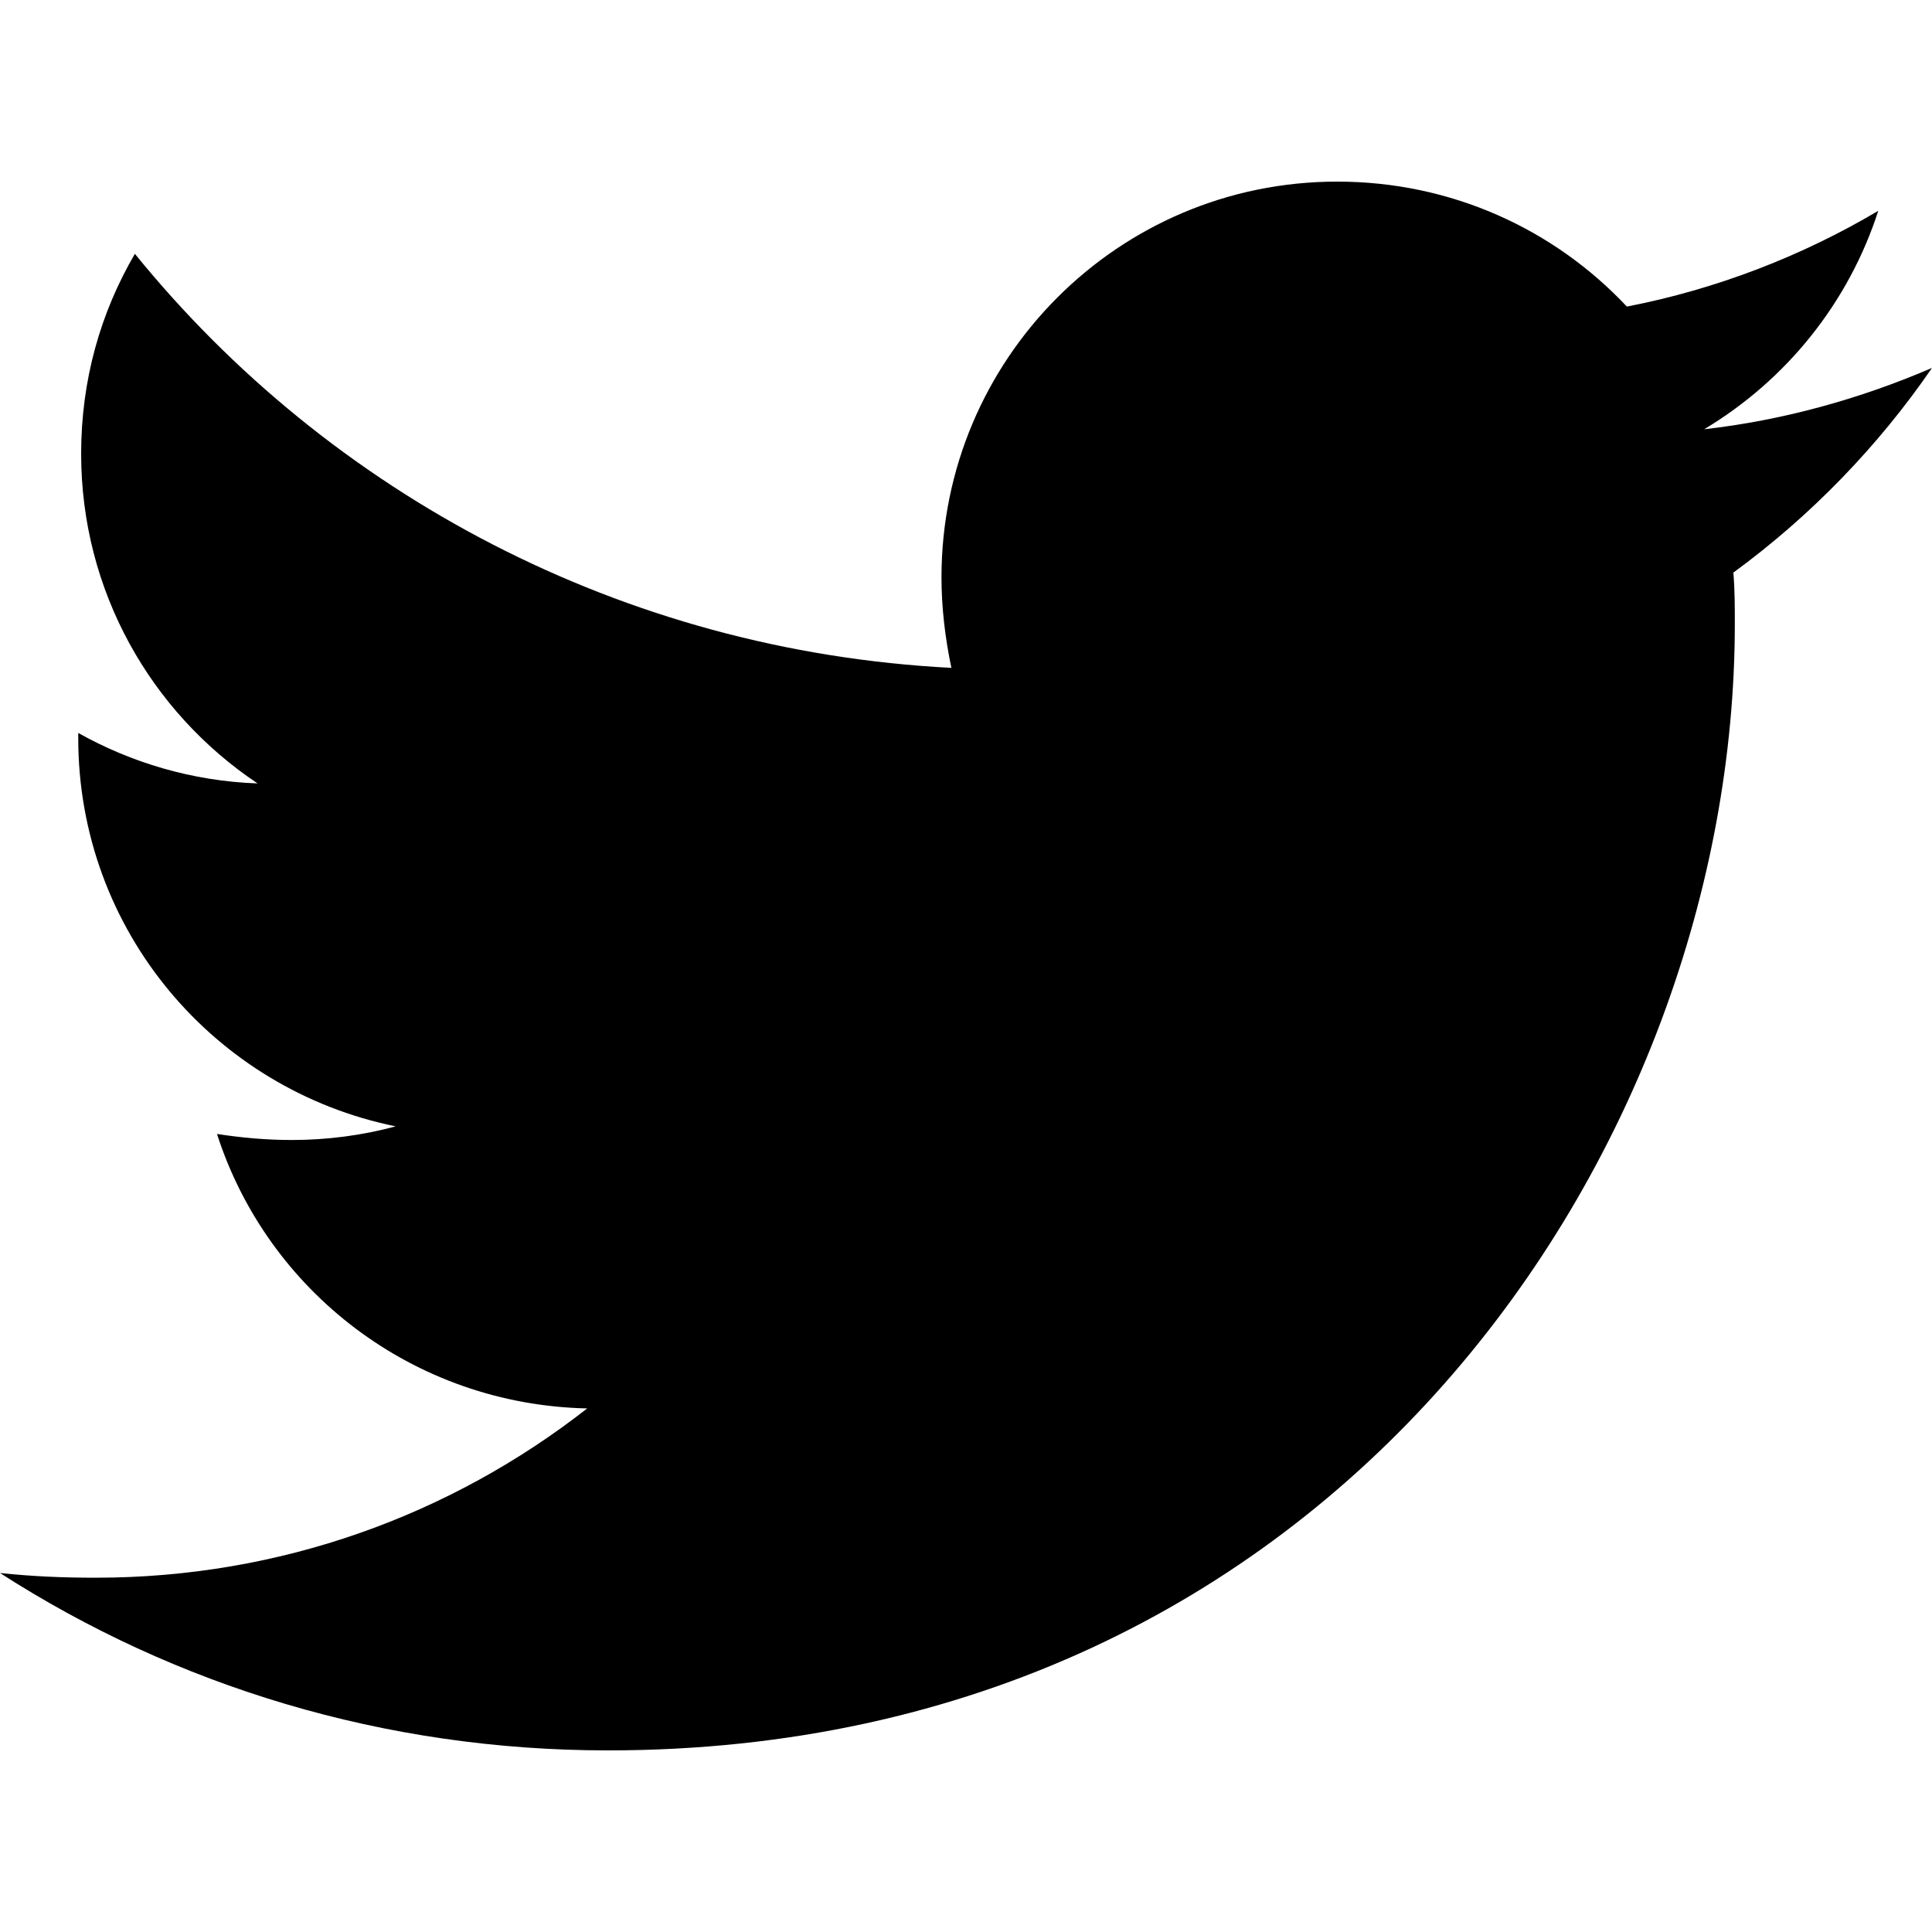
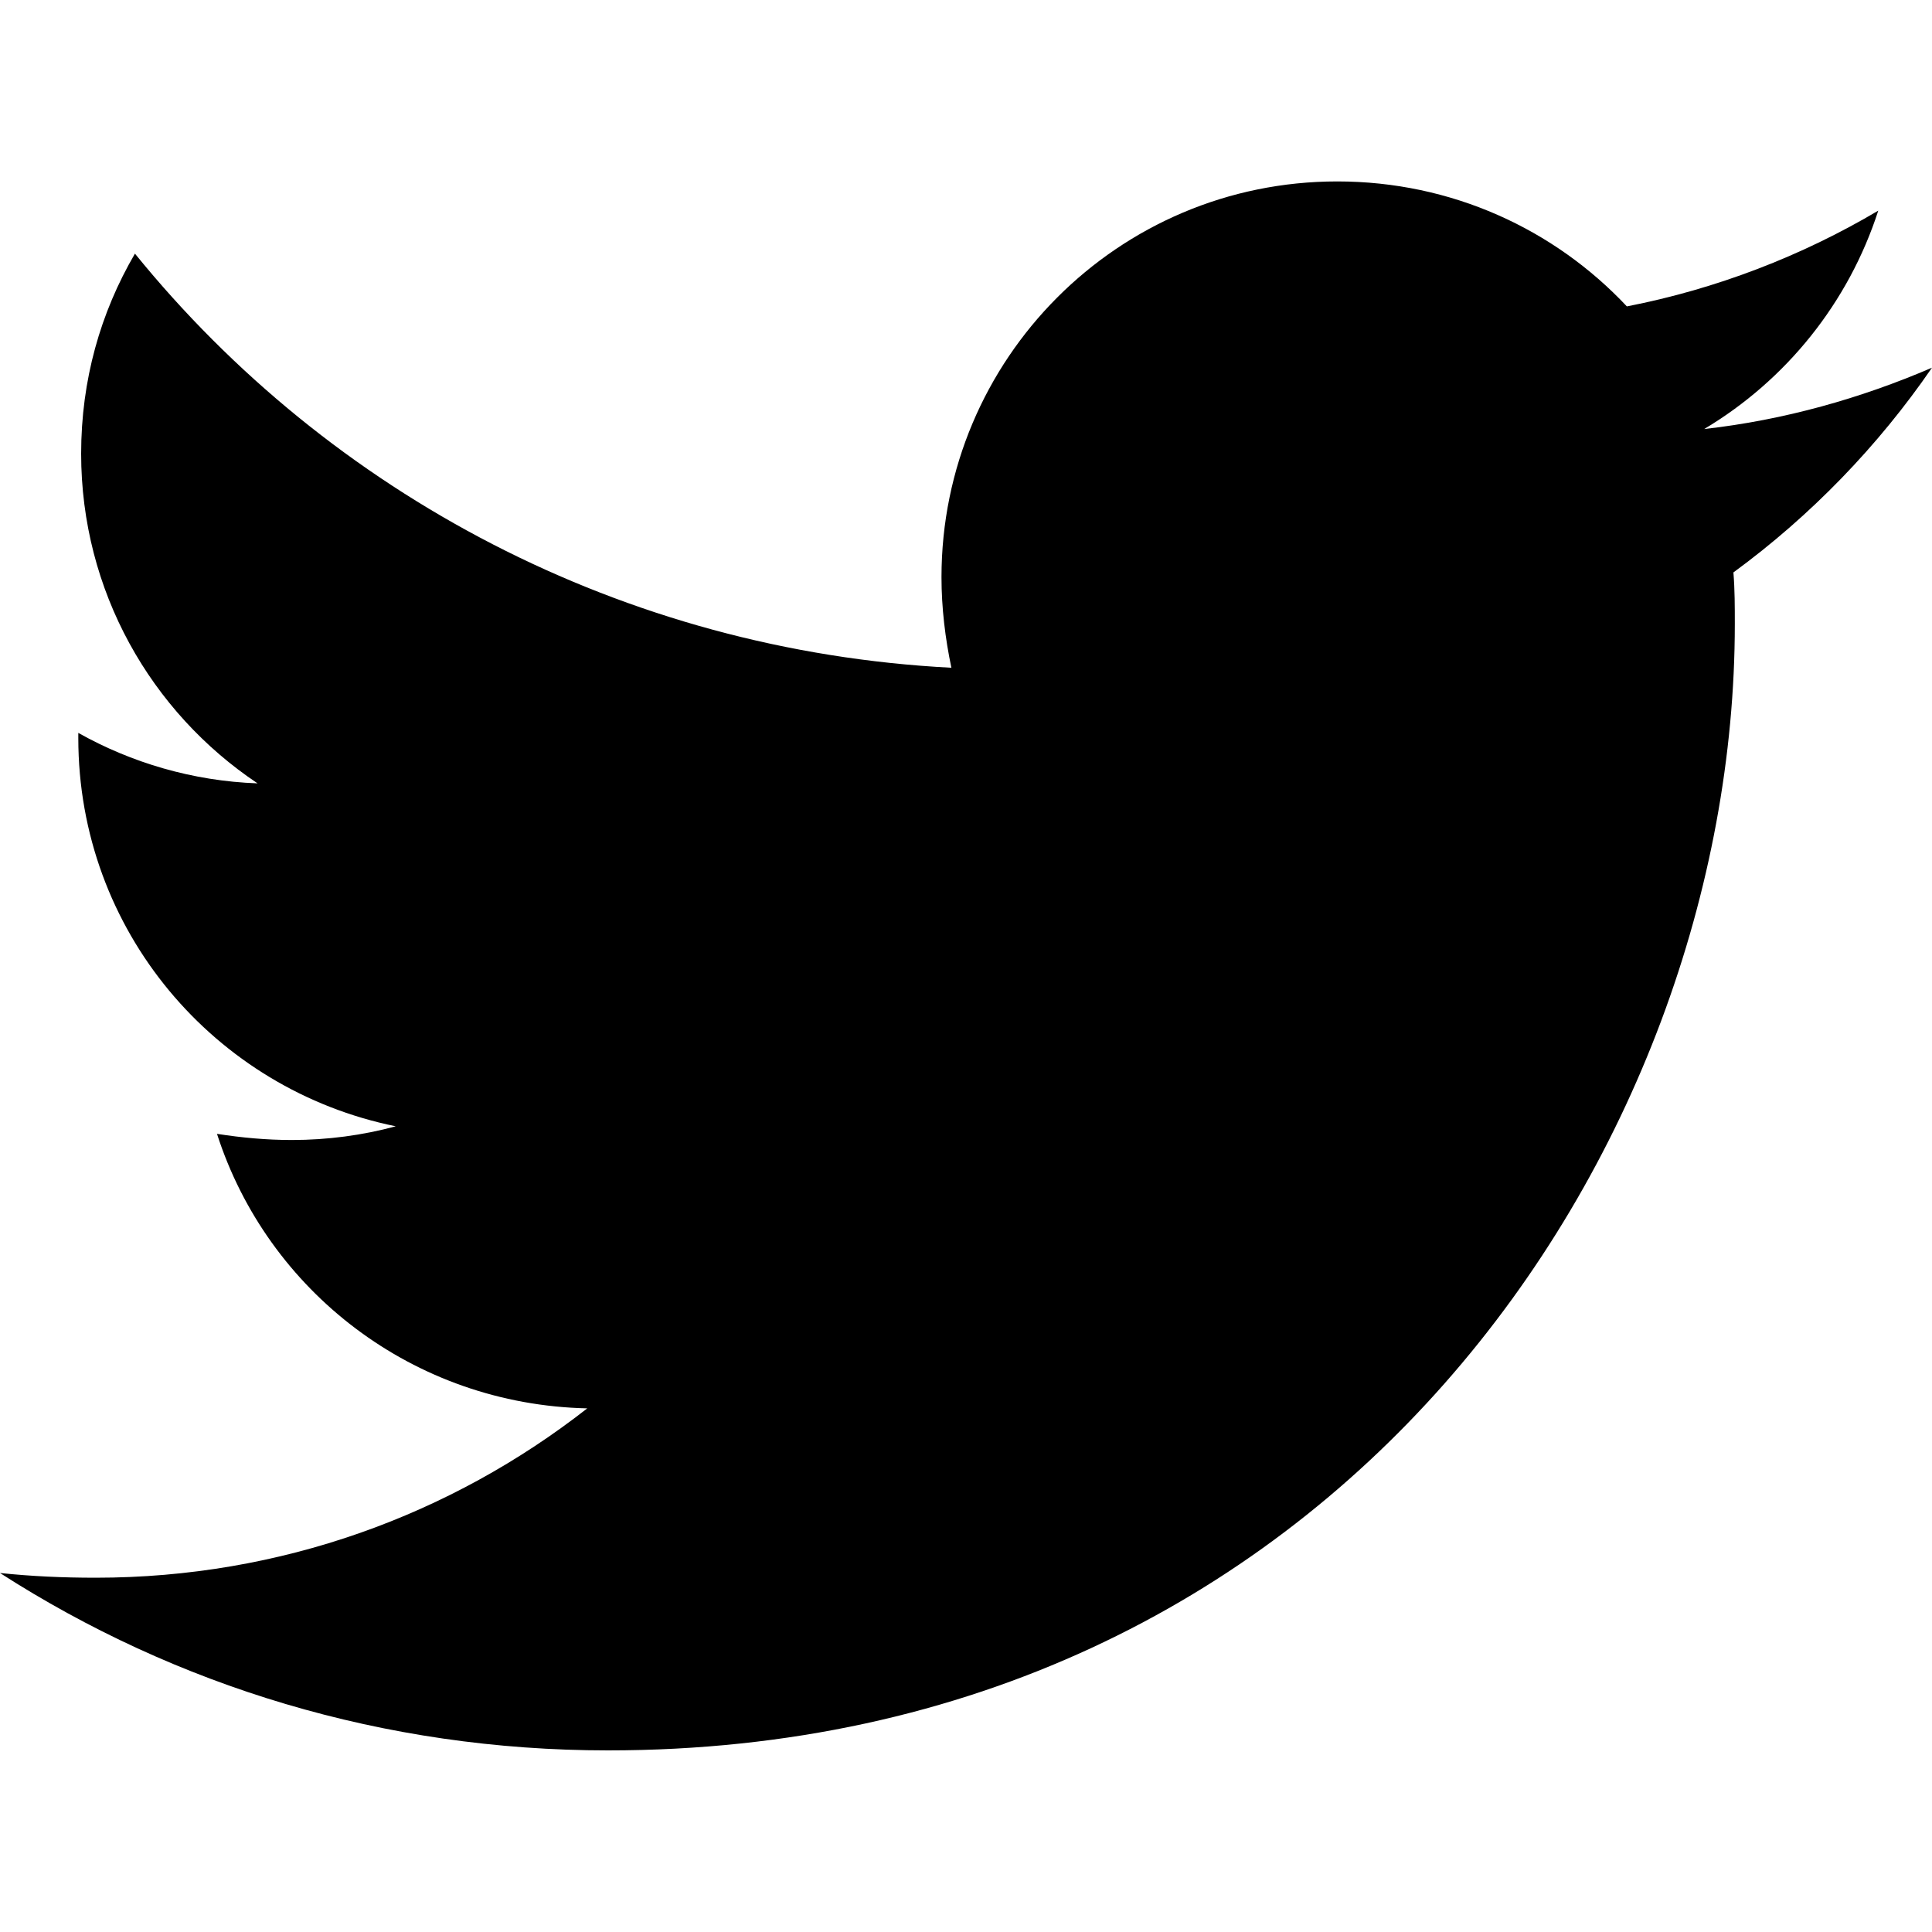
- <svg width="px" height="px" viewBox="0 0 16 16">
-   <path d="M 14.355 4.742 C 14.367 4.883 14.367 5.027 14.367 5.168 C 14.367 9.504 11.066 14.496 5.035 14.496 C 3.176 14.496 1.453 13.961 0 13.027 C 0.266 13.055 0.52 13.066 0.793 13.066 C 2.324 13.066 3.734 12.547 4.863 11.664 C 3.422 11.633 2.215 10.691 1.797 9.391 C 2 9.422 2.203 9.441 2.418 9.441 C 2.711 9.441 3.004 9.402 3.277 9.328 C 1.777 9.023 0.648 7.707 0.648 6.113 L 0.648 6.07 C 1.086 6.316 1.594 6.469 2.133 6.488 C 1.25 5.898 0.672 4.895 0.672 3.758 C 0.672 3.148 0.832 2.59 1.117 2.102 C 2.73 4.09 5.156 5.391 7.879 5.531 C 7.828 5.289 7.797 5.035 7.797 4.781 C 7.797 2.977 9.258 1.504 11.074 1.504 C 12.02 1.504 12.871 1.898 13.473 2.539 C 14.215 2.395 14.922 2.121 15.555 1.746 C 15.309 2.508 14.793 3.148 14.113 3.555 C 14.773 3.48 15.41 3.301 16 3.047 C 15.555 3.695 14.996 4.273 14.355 4.742 Z M 14.355 4.742 " />
+ <svg xmlns="http://www.w3.org/2000/svg" version="1.1" width="32" height="32" viewBox="0 0 32 32">
+   <path d="M28.711 9.484c0.023 0.281 0.023 0.57 0.023 0.852 0 8.672-6.602 18.656-18.664 18.656-3.719 0-7.164-1.070-10.070-2.938 0.531 0.055 1.039 0.078 1.586 0.078 3.063 0 5.883-1.039 8.141-2.805-2.883-0.063-5.297-1.945-6.133-4.547 0.406 0.063 0.813 0.102 1.242 0.102 0.586 0 1.172-0.078 1.719-0.227-3-0.609-5.258-3.242-5.258-6.43v-0.086c0.875 0.492 1.891 0.797 2.969 0.836-1.766-1.18-2.922-3.188-2.922-5.461 0-1.219 0.32-2.336 0.891-3.313 3.227 3.977 8.078 6.578 13.523 6.859-0.102-0.484-0.164-0.992-0.164-1.5 0-3.609 2.922-6.555 6.555-6.555 1.891 0 3.594 0.789 4.797 2.070 1.484-0.289 2.898-0.836 4.164-1.586-0.492 1.523-1.523 2.805-2.883 3.617 1.32-0.148 2.594-0.508 3.773-1.016-0.891 1.297-2.008 2.453-3.289 3.391z" />
</svg>
